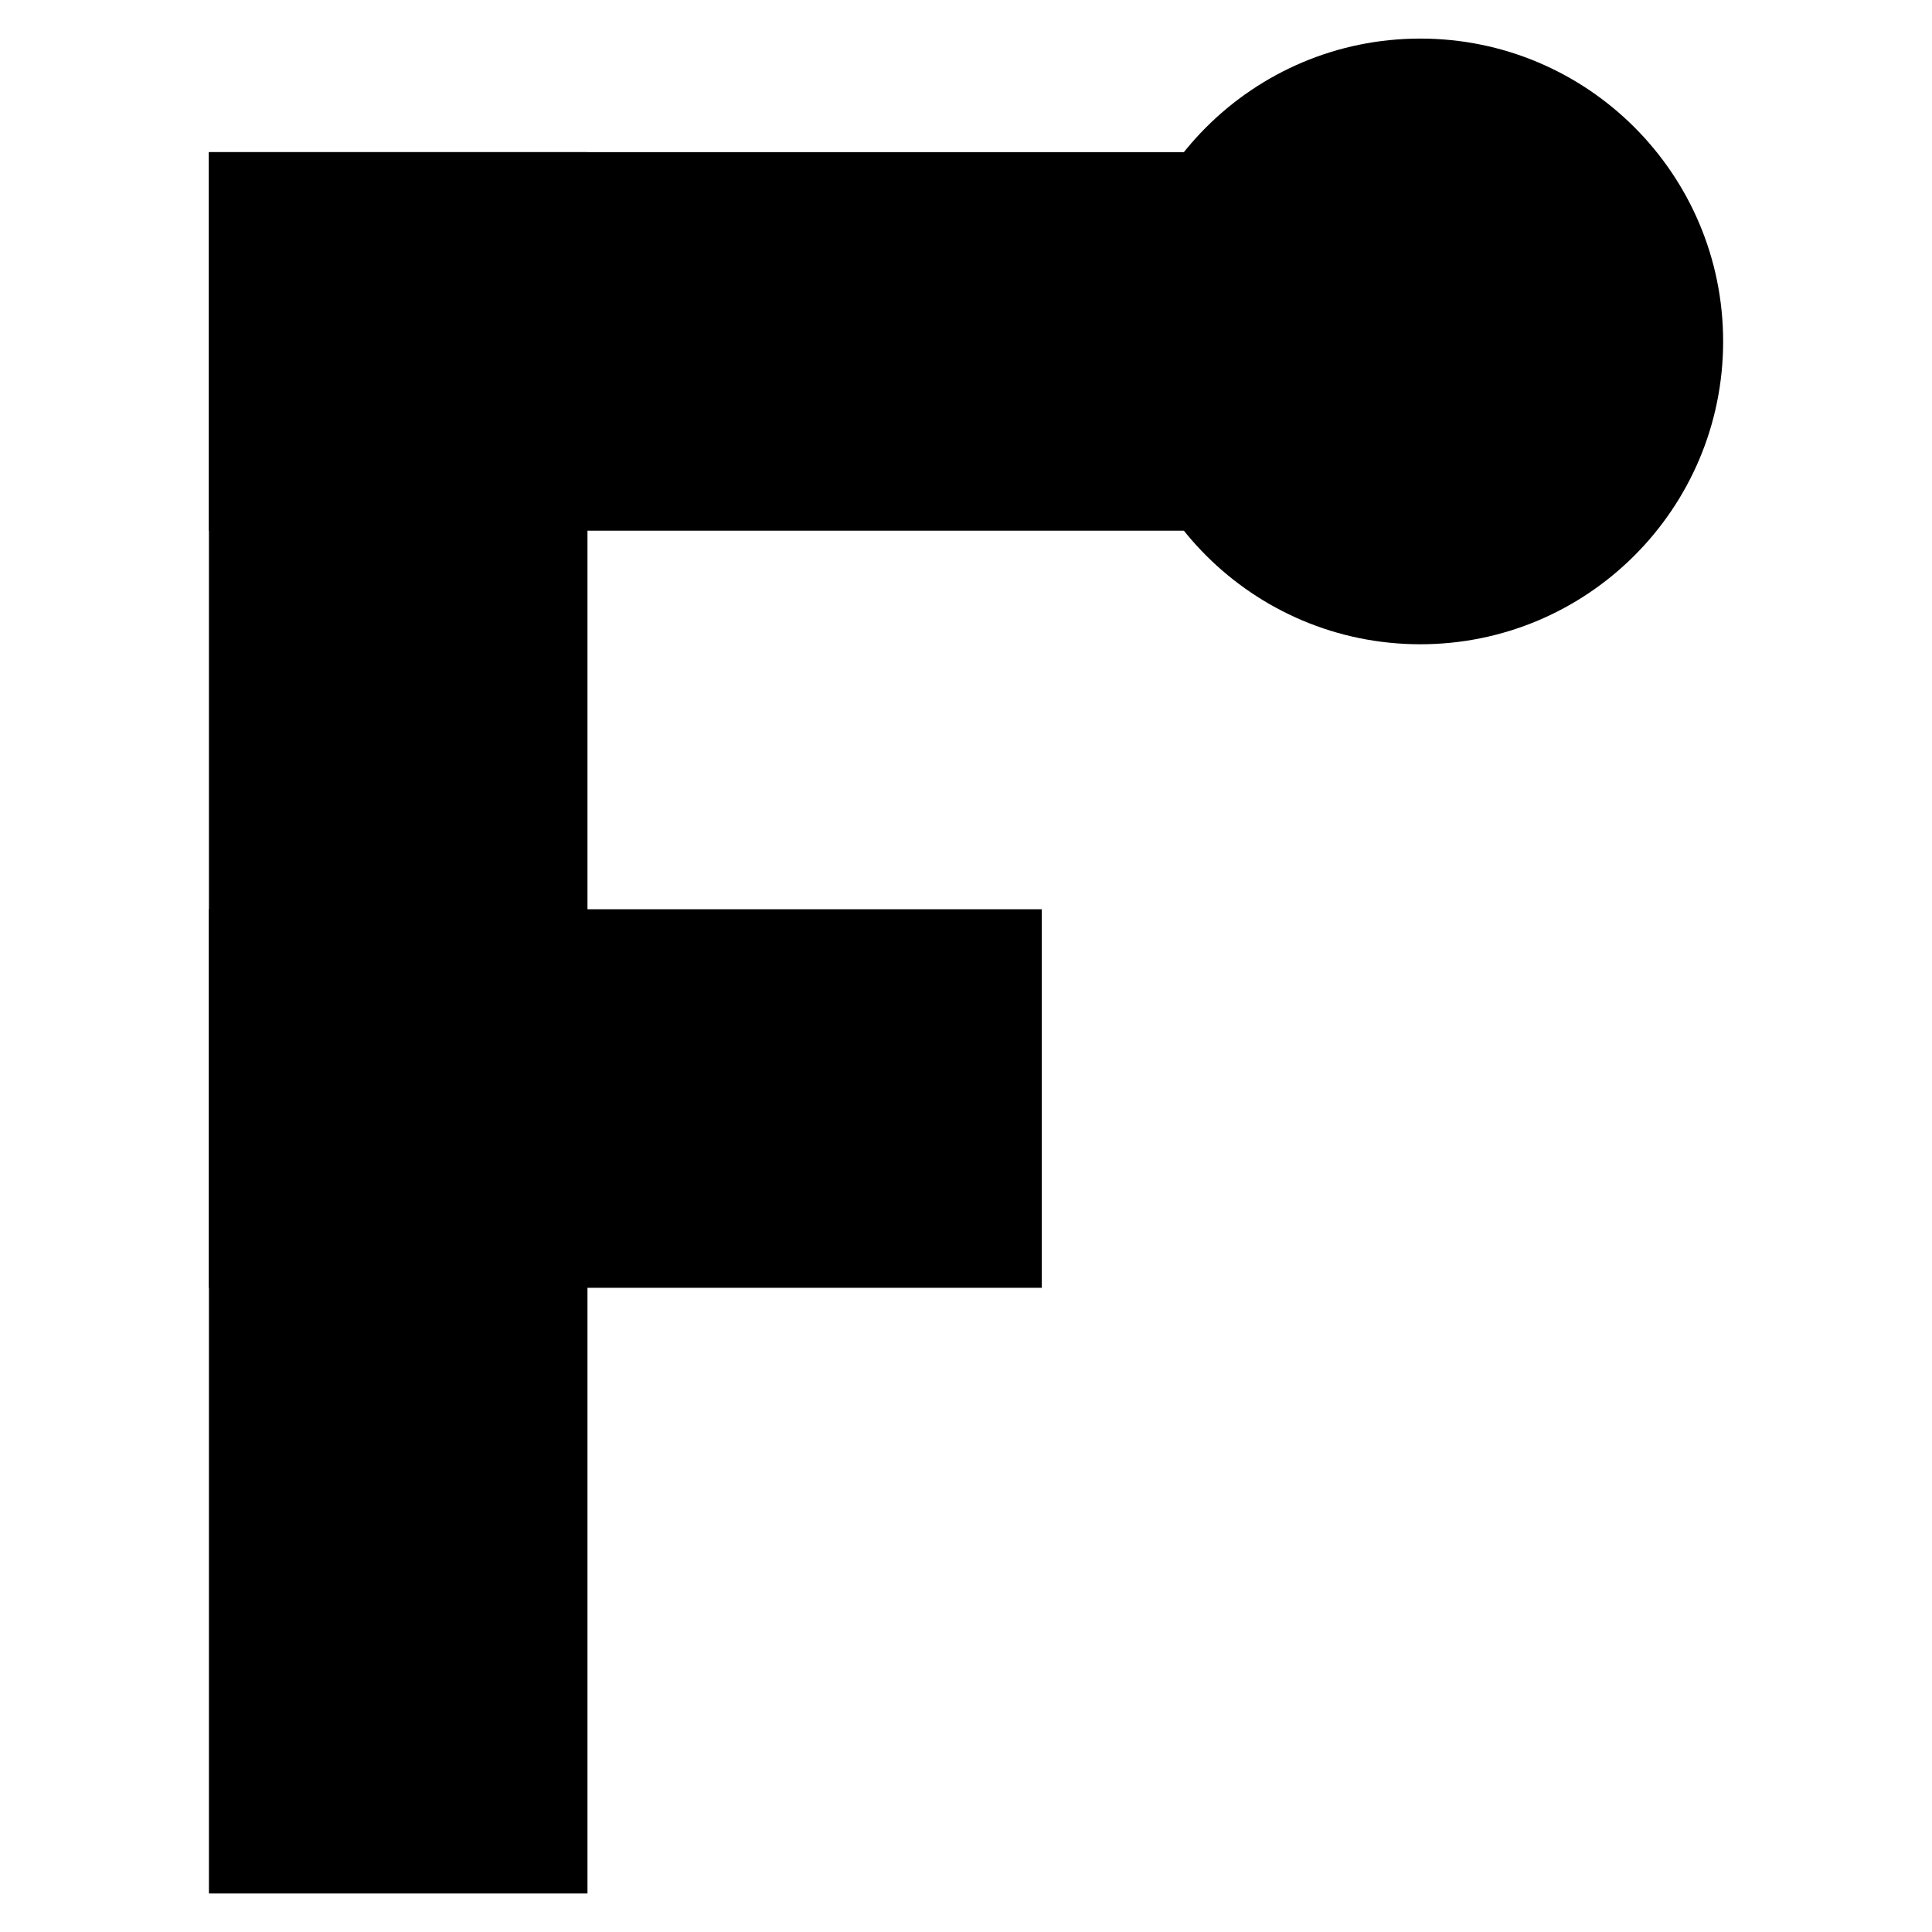
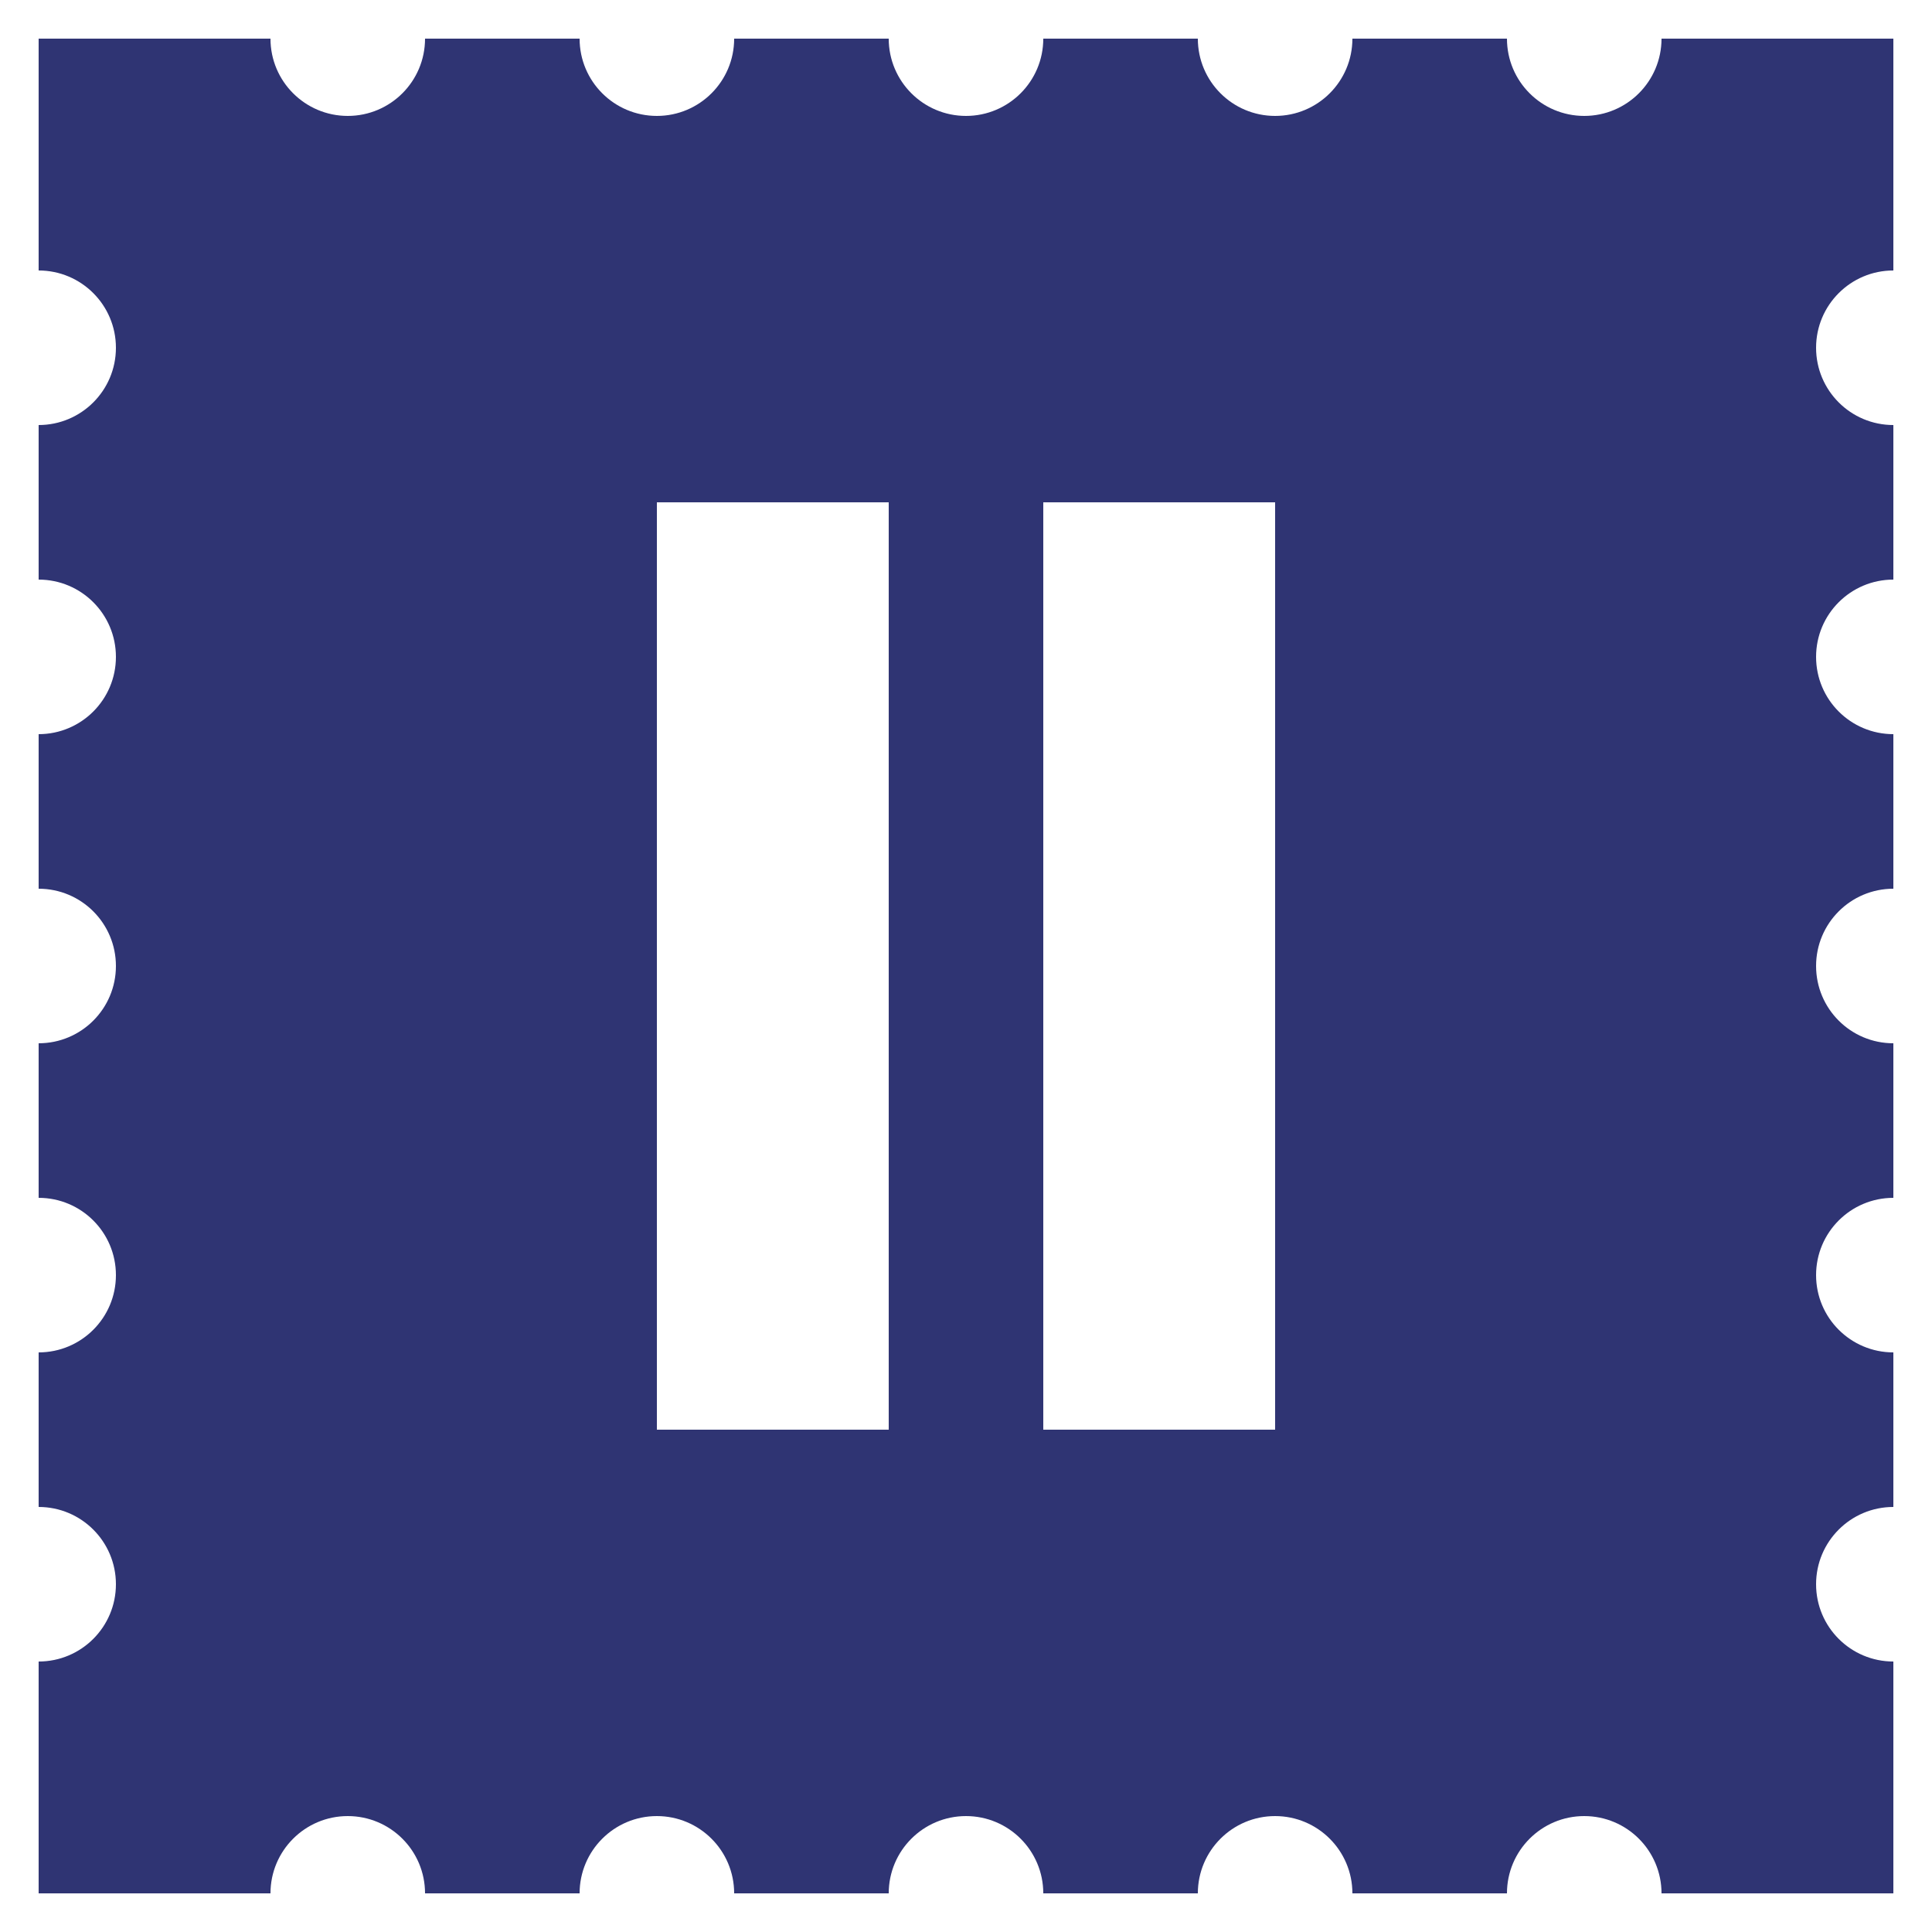
<svg xmlns="http://www.w3.org/2000/svg" viewBox="0 0 256 256" width="256" height="256">
-   <g transform="translate(-42.54 -30) scale(1.254)">
-     <rect x="56" y="40" width="40" height="184" />
-     <rect x="56" y="40" width="112" height="40" />
-     <circle cx="184" cy="60" r="32" />
-     <rect x="56" y="120" width="88" height="40" />
+   <g transform="translate(-35.84 -35.84) scale(1.28)">
+     <path fill="#2F3473" fill-rule="evenodd" d="M32 32 H56 A8 8 0 0 0 72 32 H88 A8 8 0 0 0 104 32 H120 A8 8 0 0 0 136 32 H152 A8 8 0 0 0 168 32 H184 A8 8 0 0 0 200 32 H224 V56 A8 8 0 0 0 224 72 V88 A8 8 0 0 0 224 104 V120 A8 8 0 0 0 224 136 V152 A8 8 0 0 0 224 168 V184 A8 8 0 0 0 224 200 V224 H200 A8 8 0 0 0 184 224 H168 A8 8 0 0 0 152 224 H136 A8 8 0 0 0 120 224 H104 A8 8 0 0 0 88 224 H72 A8 8 0 0 0 56 224 H32 V200 A8 8 0 0 0 32 184 V168 A8 8 0 0 0 32 152 V136 A8 8 0 0 0 32 120 V104 A8 8 0 0 0 32 88 V72 A8 8 0 0 0 32 56 Z M96 80 H120 V176 H96 Z M136 80 H160 V176 H136 Z" />
  </g>
</svg>
